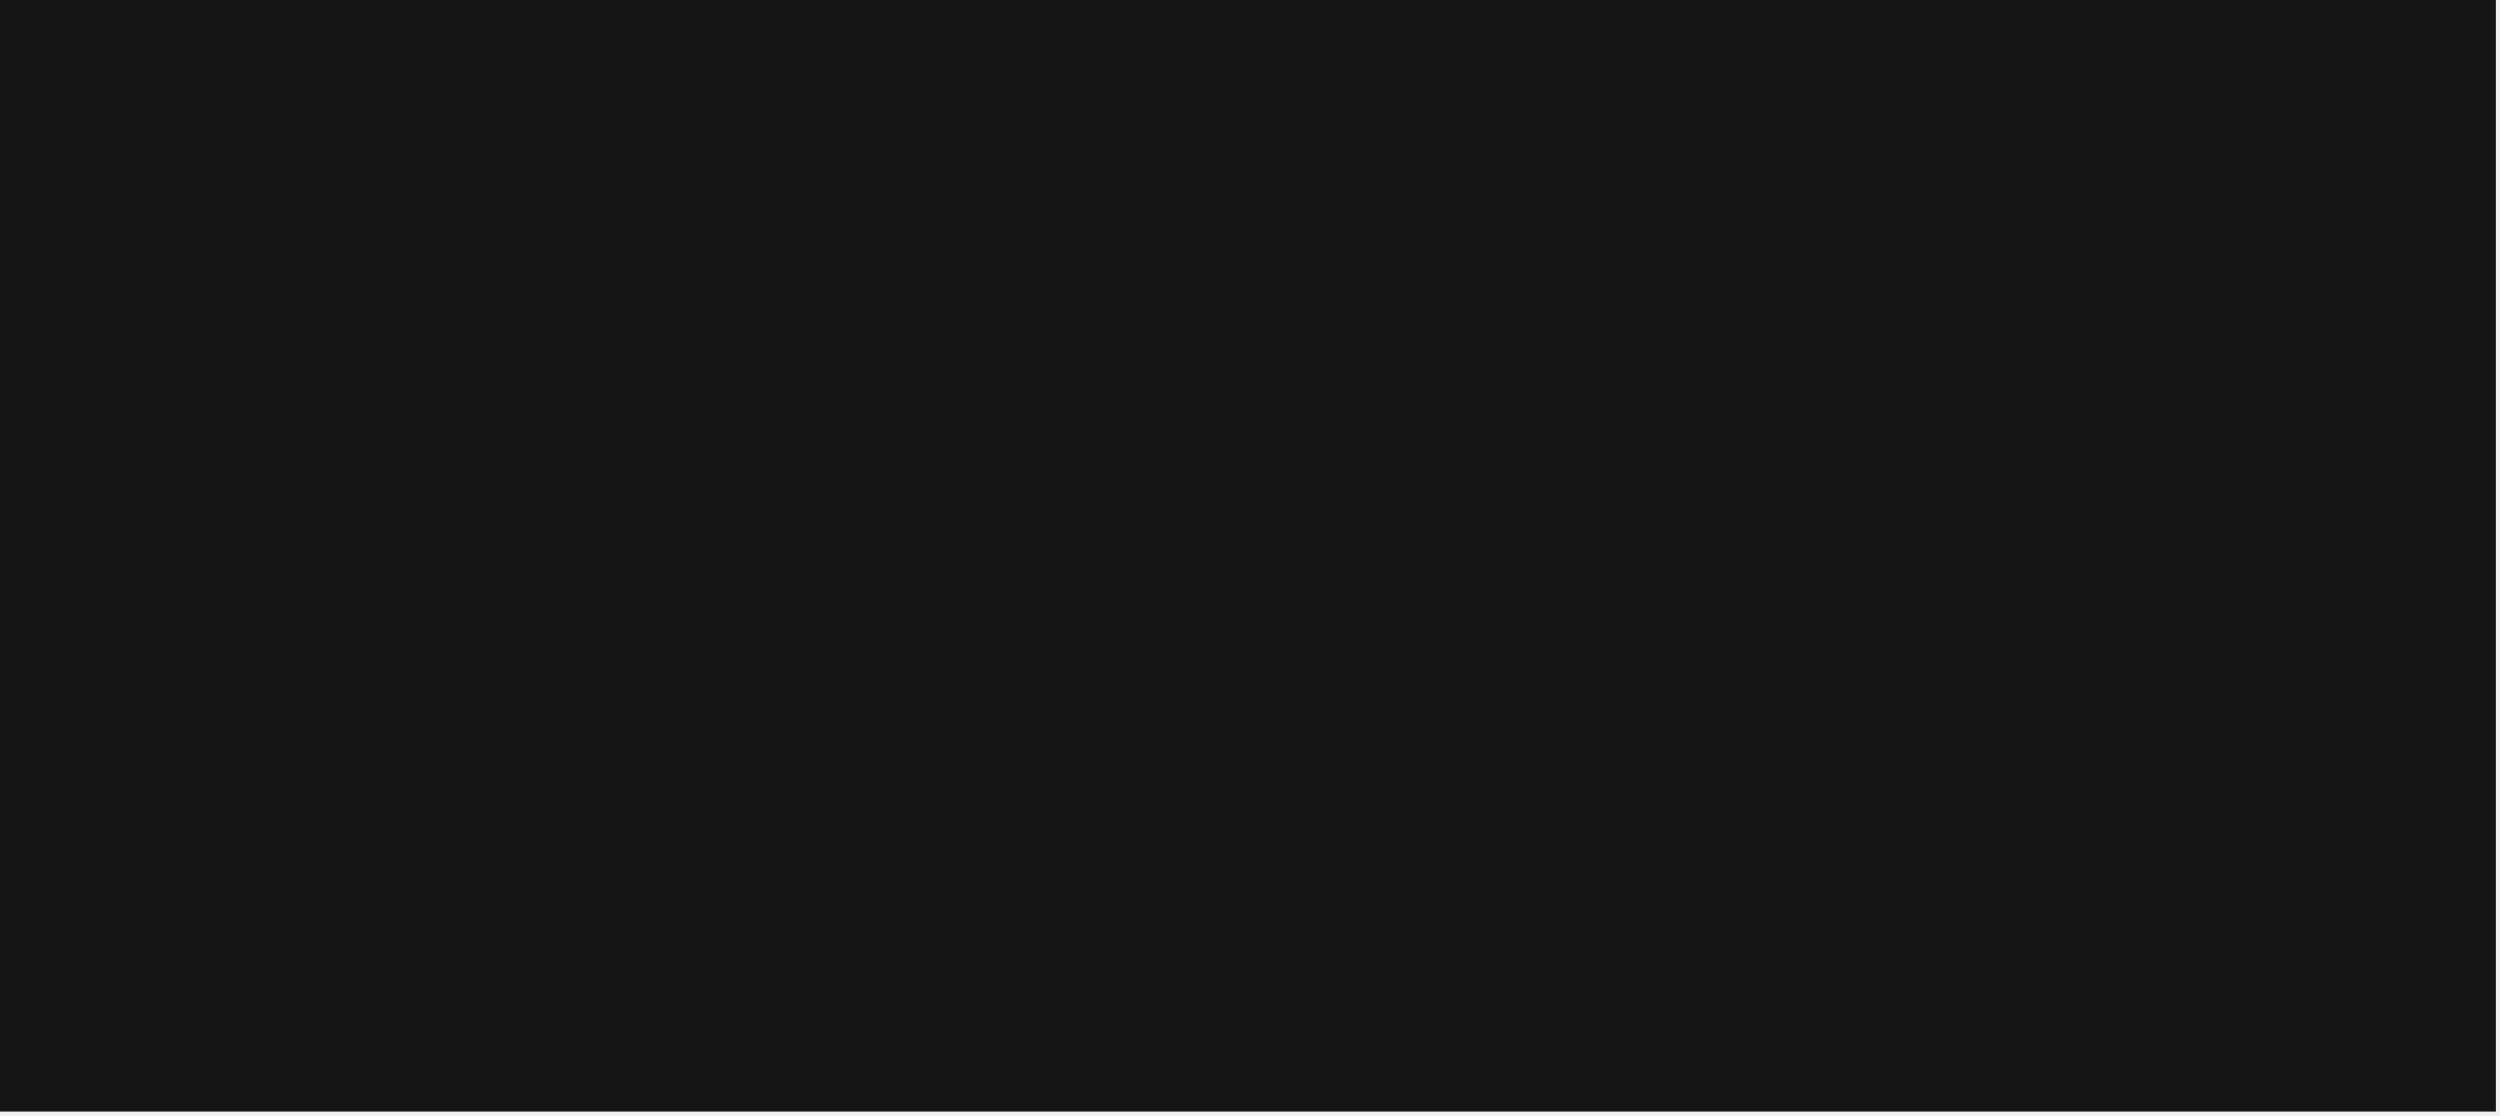
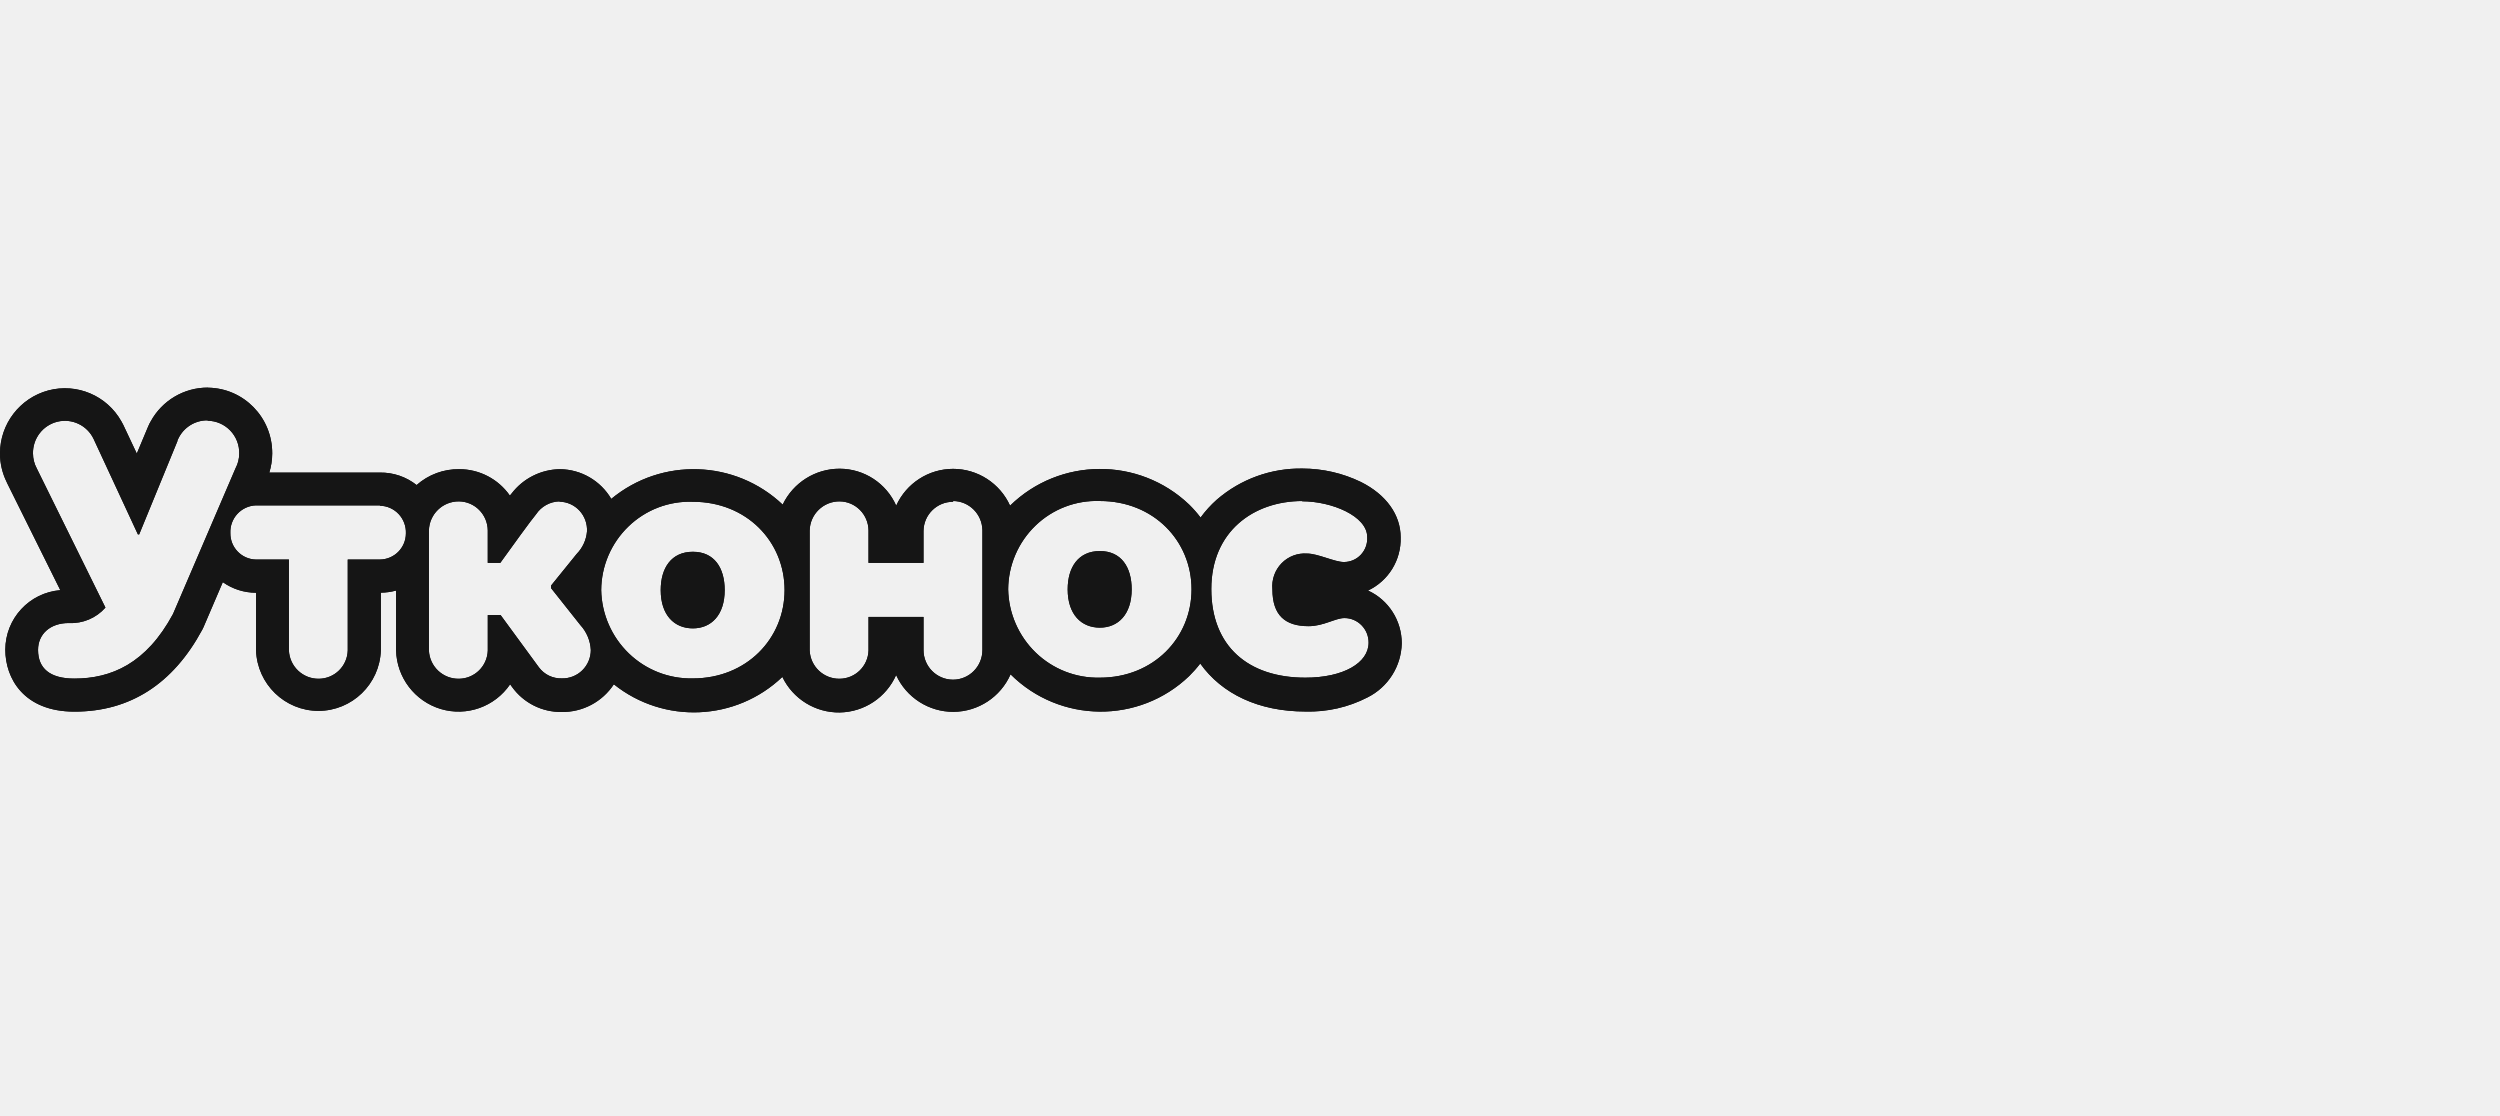
<svg xmlns="http://www.w3.org/2000/svg" xmlns:xlink="http://www.w3.org/1999/xlink" width="121" height="54">
  <defs>
-     <path d="M10.055 20.363c.412.007.804.178 1.09.476.287.299.443.7.433 1.115 0 .248-.062.492-.178.71l-3.026 7.053c-1.292 2.403-2.991 3.126-4.78 3.126-1.185 0-1.752-.5-1.752-1.388 0-.764.585-1.3 1.485-1.3a2.215 2.215 0 0 0 1.776-.747l-3.327-6.744a1.517 1.517 0 0 1-.179-.71A1.553 1.553 0 0 1 2.78 20.41a1.54 1.54 0 0 1 1.75.833l2.145 4.623h.061l1.855-4.525v-.036l.035-.067a1.552 1.552 0 0 1 1.411-.893l.019.017zm52.966 3.9c1.434 0 3.152.715 3.152 1.728.02.315-.09.623-.305.854-.214.23-.514.359-.827.357-.444 0-1.256-.41-1.776-.41a1.567 1.567 0 0 0-1.238.471 1.594 1.594 0 0 0-.443 1.258c0 1.263.621 1.786 1.752 1.786.724 0 1.294-.393 1.736-.393.313 0 .611.127.83.352.22.224.34.527.338.84 0 .979-1.22 1.693-3.062 1.693-2.76 0-4.55-1.514-4.55-4.292 0-2.778 2.037-4.257 4.408-4.257l-.014.013h-.001zm-9.789-.014c2.601 0 4.438 1.926 4.438 4.275 0 2.35-1.842 4.275-4.437 4.275a4.322 4.322 0 0 1-3.1-1.21 4.38 4.38 0 0 1-1.337-3.065 4.315 4.315 0 0 1 1.32-3.082 4.26 4.26 0 0 1 3.118-1.193h-.002zm0 6.129c.888 0 1.541-.643 1.541-1.854 0-1.067-.498-1.853-1.54-1.853-1.043 0-1.558.786-1.558 1.853 0 1.21.657 1.854 1.558 1.854zm-7.1-6.129c.773.007 1.4.63 1.416 1.407v5.807c0 .792-.637 1.434-1.425 1.434a1.43 1.43 0 0 1-1.424-1.434V29.86h-2.663v1.621a1.41 1.41 0 0 1-1.398 1.371 1.432 1.432 0 0 1-1.45-1.37v-5.808a1.44 1.44 0 0 1 1.45-1.407c.769.007 1.39.634 1.398 1.407v1.568h2.662v-1.55a1.426 1.426 0 0 1 1.434-1.406v-.037zm-12.597.037c2.6 0 4.438 1.924 4.438 4.274s-1.843 4.275-4.437 4.275a4.325 4.325 0 0 1-3.1-1.21 4.374 4.374 0 0 1-1.337-3.064 4.31 4.31 0 0 1 1.32-3.082 4.26 4.26 0 0 1 3.117-1.193h-.001zm0 6.127c.888 0 1.54-.643 1.54-1.853 0-1.068-.497-1.854-1.54-1.854-1.043 0-1.557.786-1.557 1.854 0 1.21.656 1.853 1.558 1.853h-.001zm-6.457-6.132c.369.007.72.164.97.435.251.274.382.637.362 1.007a1.764 1.764 0 0 1-.498 1.086l-1.24 1.532v.125l1.417 1.787c.305.331.484.76.506 1.21-.001.37-.15.724-.413.981a1.363 1.363 0 0 1-.985.39 1.33 1.33 0 0 1-1.114-.535L24.23 29.77h-.622v1.711a1.41 1.41 0 0 1-1.397 1.371 1.432 1.432 0 0 1-1.452-1.37v-5.808a1.443 1.443 0 0 1 1.451-1.407c.768.007 1.39.634 1.397 1.407v1.568h.608c.466-.648 1.535-2.13 1.73-2.35a1.4 1.4 0 0 1 1.133-.625v.014h.001zm-8.689.196c.345.007.672.153.908.405s.361.59.348.935a1.268 1.268 0 0 1-1.256 1.264H16.83v4.4a1.409 1.409 0 0 1-1.397 1.371 1.433 1.433 0 0 1-1.45-1.37v-4.4h-1.595A1.264 1.264 0 0 1 11.15 25.8a1.283 1.283 0 0 1 1.238-1.34h6v.017h.001zm-8.334-5.717a3.139 3.139 0 0 0-2.76 1.635 1.578 1.578 0 0 0-.115.228l-.031.071-.528 1.26-.657-1.394a1.709 1.709 0 0 0-.089-.165 3.133 3.133 0 0 0-3.535-1.499A3.158 3.158 0 0 0 0 21.954c.001.476.11.945.32 1.37l.026.059 2.573 5.181a2.896 2.896 0 0 0-2.662 2.881c0 1.38.888 2.998 3.346 2.998 2.69 0 4.77-1.34 6.182-3.958.023-.042.044-.083.062-.125l.936-2.184a2.78 2.78 0 0 0 1.61.513v2.792a3.031 3.031 0 0 0 3.02 2.926 3.03 3.03 0 0 0 3.02-2.926v-2.796c.25-.002.497-.036.737-.103v2.895a3.042 3.042 0 0 0 2.167 2.84 3.015 3.015 0 0 0 3.353-1.197l.09.125a2.91 2.91 0 0 0 2.405 1.215 2.97 2.97 0 0 0 2.525-1.34 6.203 6.203 0 0 0 8.156-.357 3.036 3.036 0 0 0 2.782 1.72 3.038 3.038 0 0 0 2.724-1.81 3.039 3.039 0 0 0 2.78 1.78 3.04 3.04 0 0 0 2.759-1.815 6.184 6.184 0 0 0 8.644.085c.192-.19.372-.393.536-.608 1.048 1.47 2.827 2.323 5.095 2.323a6.18 6.18 0 0 0 3-.683 2.996 2.996 0 0 0 1.659-2.618c0-1.1-.638-2.1-1.633-2.555a2.757 2.757 0 0 0 1.58-2.573c0-1.094-.7-2.068-1.921-2.68a6.508 6.508 0 0 0-2.824-.651 6.184 6.184 0 0 0-4.157 1.509c-.29.258-.552.547-.782.862a5.785 5.785 0 0 0-.559-.634 6.245 6.245 0 0 0-8.662.058 3.03 3.03 0 0 0-2.755-1.78 3.028 3.028 0 0 0-2.756 1.78 2.999 2.999 0 0 0-2.734-1.787 3.054 3.054 0 0 0-2.76 1.737 6.261 6.261 0 0 0-8.297-.277 2.916 2.916 0 0 0-2.486-1.438 3 3 0 0 0-2.338 1.179l-.084.098a2.985 2.985 0 0 0-2.444-1.277 3.056 3.056 0 0 0-2.069.768 2.79 2.79 0 0 0-1.775-.603h-5.355a3.15 3.15 0 0 0 .142-.92c.012-1.742-1.376-3.167-3.107-3.189l-.014-.004z" />
+     <path d="M10.055 20.363c.412.007.804.178 1.09.476.287.299.443.7.433 1.115 0 .248-.062.492-.178.71l-3.026 7.053c-1.292 2.403-2.991 3.126-4.78 3.126-1.185 0-1.752-.5-1.752-1.388 0-.764.585-1.3 1.485-1.3a2.215 2.215 0 0 0 1.776-.747l-3.327-6.744a1.517 1.517 0 0 1-.179-.71A1.553 1.553 0 0 1 2.78 20.41a1.54 1.54 0 0 1 1.75.833l2.145 4.623h.061l1.855-4.525v-.036l.035-.067a1.552 1.552 0 0 1 1.411-.893l.019.017zm52.966 3.9c1.434 0 3.152.715 3.152 1.728.02.315-.09.623-.305.854-.214.23-.514.359-.827.357-.444 0-1.256-.41-1.776-.41a1.567 1.567 0 0 0-1.238.471 1.594 1.594 0 0 0-.443 1.258c0 1.263.621 1.786 1.752 1.786.724 0 1.294-.393 1.736-.393.313 0 .611.127.83.352.22.224.34.527.338.84 0 .979-1.22 1.693-3.062 1.693-2.76 0-4.55-1.514-4.55-4.292 0-2.778 2.037-4.257 4.408-4.257l-.014.013h-.001zm-9.789-.014c2.601 0 4.438 1.926 4.438 4.275 0 2.35-1.842 4.275-4.437 4.275a4.322 4.322 0 0 1-3.1-1.21 4.38 4.38 0 0 1-1.337-3.065 4.315 4.315 0 0 1 1.32-3.082 4.26 4.26 0 0 1 3.118-1.193h-.002zm0 6.129c.888 0 1.541-.643 1.541-1.854 0-1.067-.498-1.853-1.54-1.853-1.043 0-1.558.786-1.558 1.853 0 1.21.657 1.854 1.558 1.854zm-7.1-6.129c.773.007 1.4.63 1.416 1.407v5.807c0 .792-.637 1.434-1.425 1.434a1.43 1.43 0 0 1-1.424-1.434V29.86h-2.663v1.621a1.41 1.41 0 0 1-1.398 1.371 1.432 1.432 0 0 1-1.45-1.37v-5.808a1.44 1.44 0 0 1 1.45-1.407c.769.007 1.39.634 1.398 1.407v1.568h2.662v-1.55a1.426 1.426 0 0 1 1.434-1.406v-.037zm-12.597.037c2.6 0 4.438 1.924 4.438 4.274s-1.843 4.275-4.437 4.275a4.325 4.325 0 0 1-3.1-1.21 4.374 4.374 0 0 1-1.337-3.064 4.31 4.31 0 0 1 1.32-3.082 4.26 4.26 0 0 1 3.117-1.193h-.001zm0 6.127c.888 0 1.54-.643 1.54-1.853 0-1.068-.497-1.854-1.54-1.854-1.043 0-1.557.786-1.557 1.854 0 1.21.656 1.853 1.558 1.853h-.001zm-6.457-6.132c.369.007.72.164.97.435.251.274.382.637.362 1.007a1.764 1.764 0 0 1-.498 1.086l-1.24 1.532v.125l1.417 1.787c.305.331.484.76.506 1.21-.001.37-.15.724-.413.981a1.363 1.363 0 0 1-.985.39 1.33 1.33 0 0 1-1.114-.535L24.23 29.77h-.622v1.711a1.41 1.41 0 0 1-1.397 1.371 1.432 1.432 0 0 1-1.452-1.37v-5.808a1.443 1.443 0 0 1 1.451-1.407c.768.007 1.39.634 1.397 1.407v1.568h.608c.466-.648 1.535-2.13 1.73-2.35a1.4 1.4 0 0 1 1.133-.625v.014h.001zm-8.689.196c.345.007.672.153.908.405s.361.59.348.935a1.268 1.268 0 0 1-1.256 1.264H16.83v4.4a1.409 1.409 0 0 1-1.397 1.371 1.433 1.433 0 0 1-1.45-1.37v-4.4h-1.595A1.264 1.264 0 0 1 11.15 25.8a1.283 1.283 0 0 1 1.238-1.34h6v.017h.001zm-8.334-5.717a3.139 3.139 0 0 0-2.76 1.635 1.578 1.578 0 0 0-.115.228l-.031.071-.528 1.26-.657-1.394a1.709 1.709 0 0 0-.089-.165 3.133 3.133 0 0 0-3.535-1.499A3.158 3.158 0 0 0 0 21.954c.001.476.11.945.32 1.37l.026.059 2.573 5.181a2.896 2.896 0 0 0-2.662 2.881c0 1.38.888 2.998 3.346 2.998 2.69 0 4.77-1.34 6.182-3.958.023-.042.044-.083.062-.125l.936-2.184a2.78 2.78 0 0 0 1.61.513v2.792a3.031 3.031 0 0 0 3.02 2.926 3.03 3.03 0 0 0 3.02-2.926v-2.796c.25-.002.497-.036.737-.103v2.895a3.042 3.042 0 0 0 2.167 2.84 3.015 3.015 0 0 0 3.353-1.197l.09.125a2.91 2.91 0 0 0 2.405 1.215 2.97 2.97 0 0 0 2.525-1.34 6.203 6.203 0 0 0 8.156-.357 3.036 3.036 0 0 0 2.782 1.72 3.038 3.038 0 0 0 2.724-1.81 3.039 3.039 0 0 0 2.78 1.78 3.04 3.04 0 0 0 2.759-1.815 6.184 6.184 0 0 0 8.644.085c.192-.19.372-.393.536-.608 1.048 1.47 2.827 2.323 5.095 2.323a6.18 6.18 0 0 0 3-.683 2.996 2.996 0 0 0 1.659-2.618c0-1.1-.638-2.1-1.633-2.555a2.757 2.757 0 0 0 1.58-2.573c0-1.094-.7-2.068-1.921-2.68a6.508 6.508 0 0 0-2.824-.651 6.184 6.184 0 0 0-4.157 1.509c-.29.258-.552.547-.782.862a5.785 5.785 0 0 0-.559-.634 6.245 6.245 0 0 0-8.662.058 3.03 3.03 0 0 0-2.755-1.78 3.028 3.028 0 0 0-2.756 1.78 2.999 2.999 0 0 0-2.734-1.787 3.054 3.054 0 0 0-2.76 1.737 6.261 6.261 0 0 0-8.297-.277 2.916 2.916 0 0 0-2.486-1.438 3 3 0 0 0-2.338 1.179l-.084.098a2.985 2.985 0 0 0-2.444-1.277 3.056 3.056 0 0 0-2.069.768 2.79 2.79 0 0 0-1.775-.603h-5.355a3.15 3.15 0 0 0 .142-.92c.012-1.742-1.376-3.167-3.107-3.189l-.014-.004z" id="utkonos-w_a" />
  </defs>
  <g fill="none" fill-rule="evenodd">
-     <mask fill="#fff">
-       <use xlink:href="#a" />
+     <mask id="utkonos-w_b" fill="#fff">
+       <use xlink:href="#utkonos-w_a" />
    </mask>
-     <use fill="#151515" fill-rule="nonzero" xlink:href="#a" />
-     <g mask="url(#b)" fill="#151515">
+     <use fill="#151515" fill-rule="nonzero" xlink:href="#utkonos-w_a" />
+     <g mask="url(#utkonos-w_b)" fill="#151515">
      <path d="M0 0h120.8v53.8H0z" />
    </g>
  </g>
</svg>
